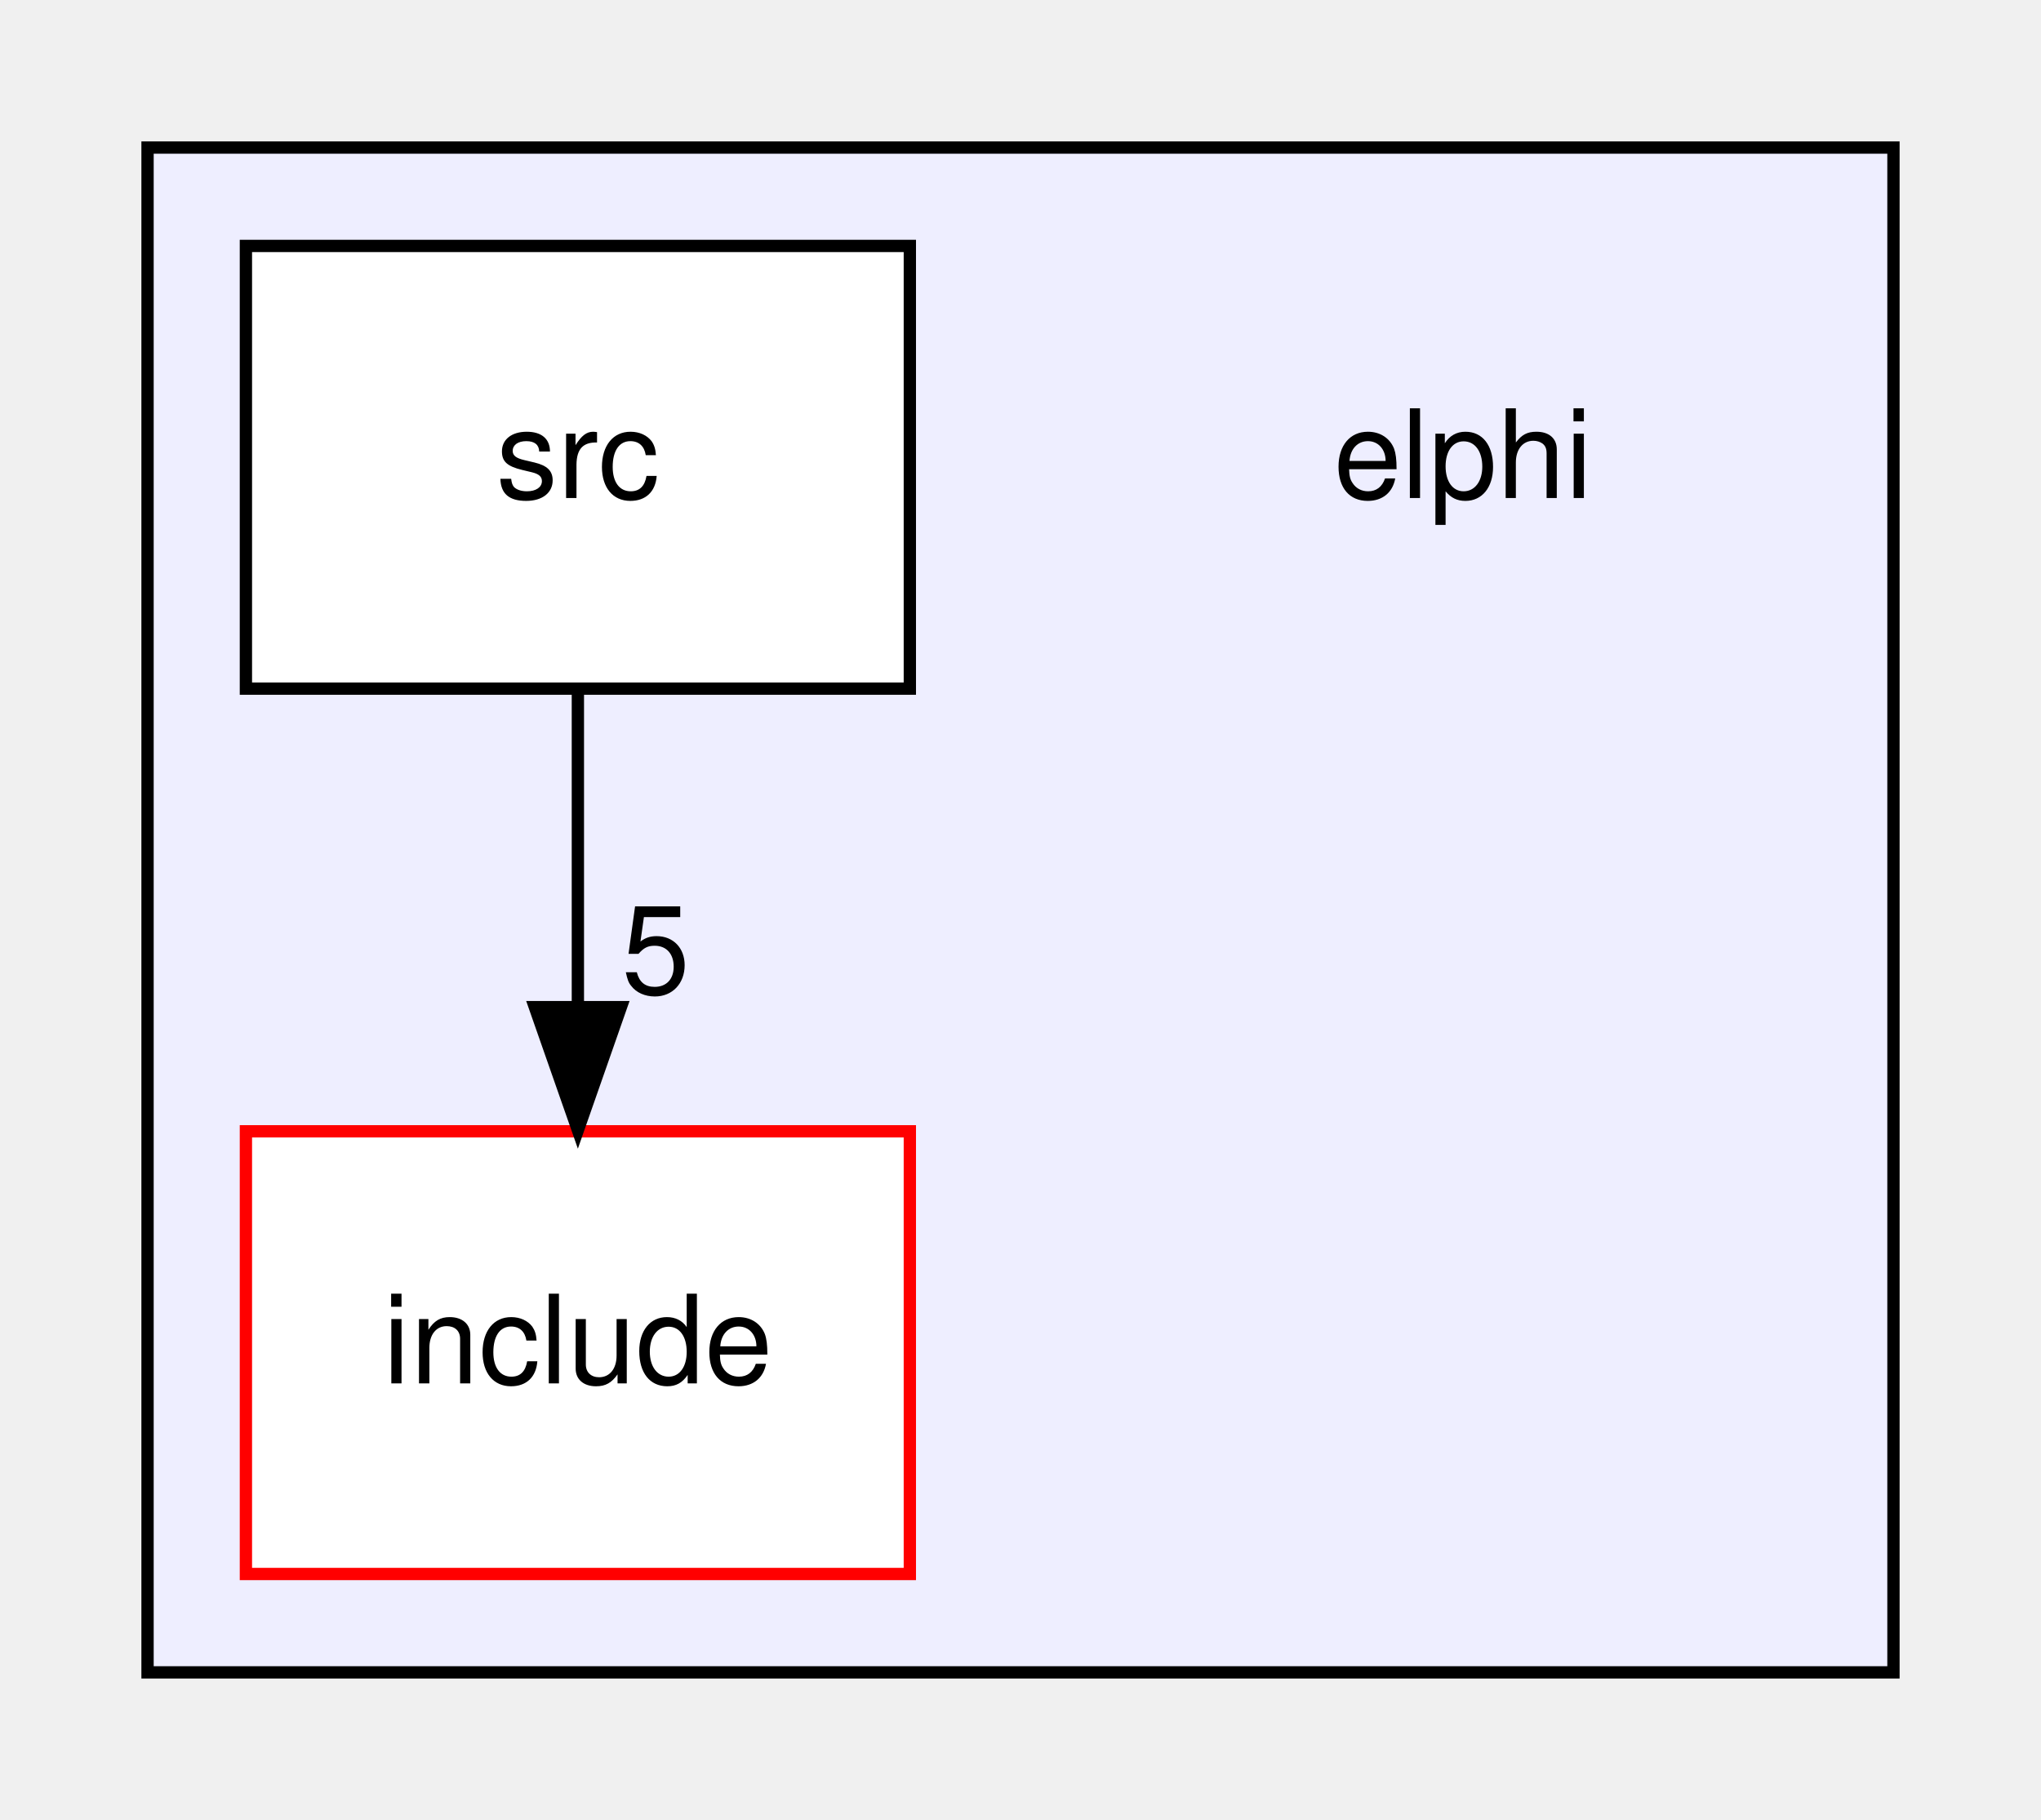
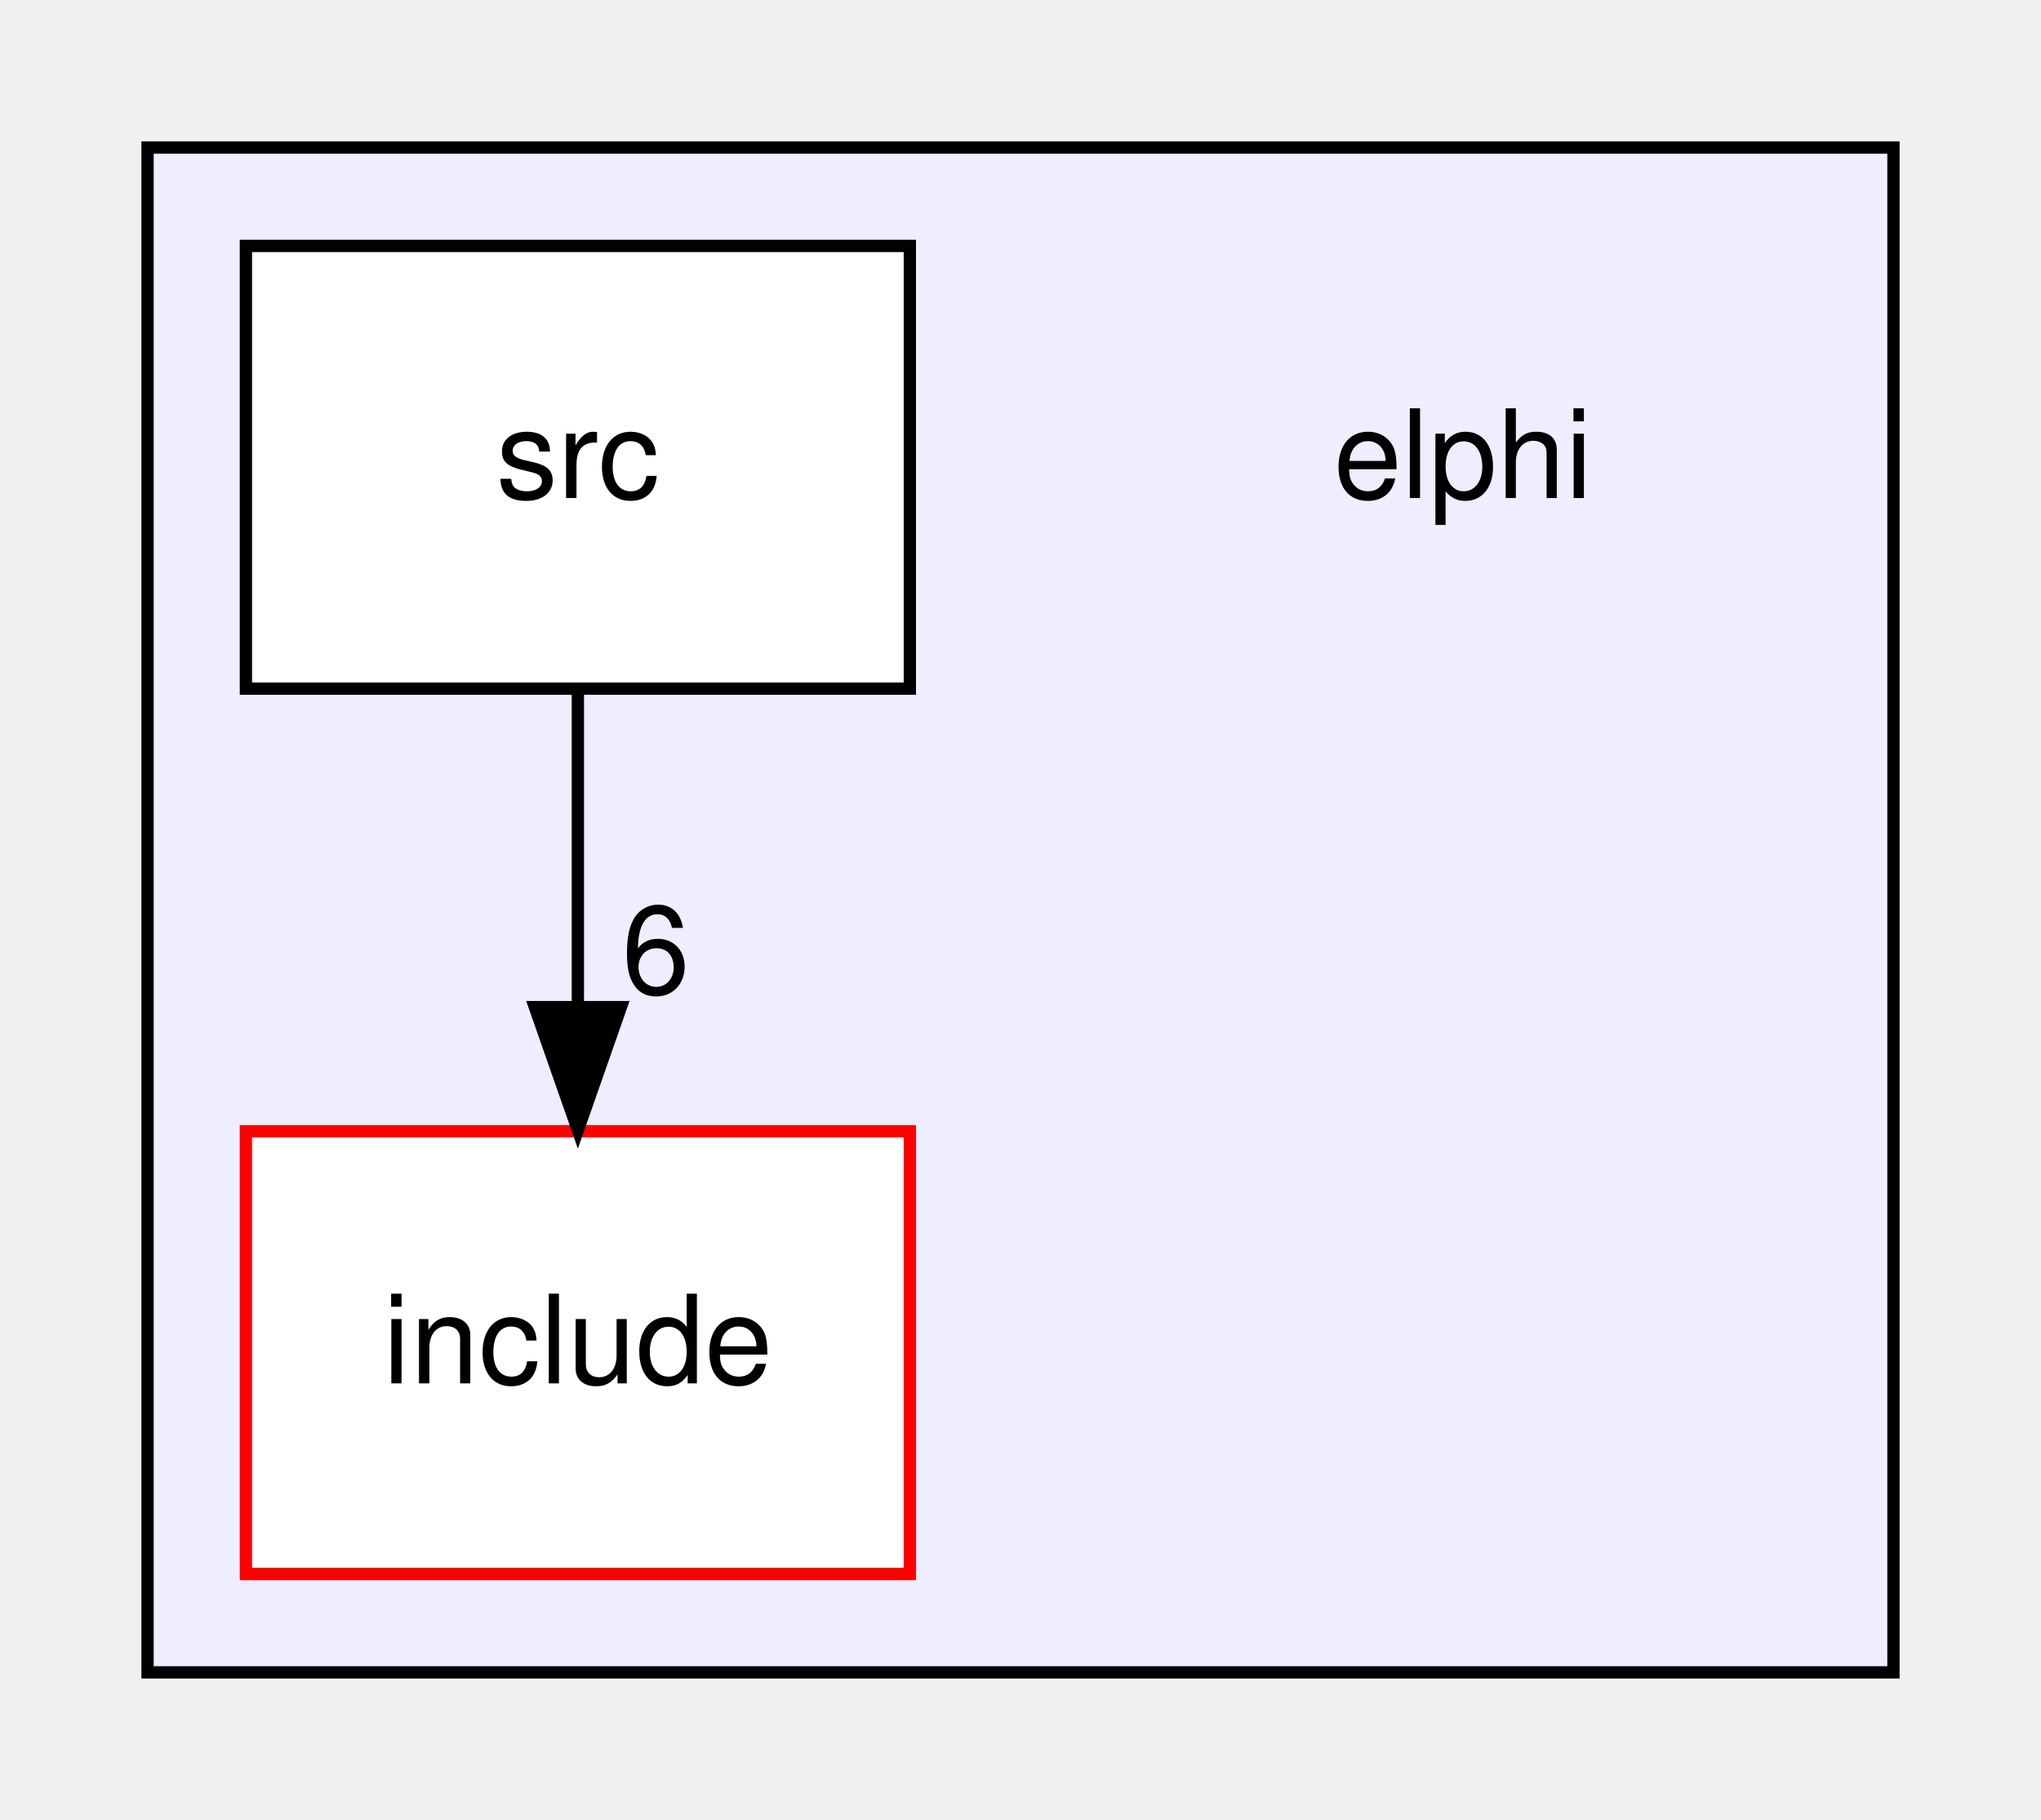
<svg xmlns="http://www.w3.org/2000/svg" xmlns:xlink="http://www.w3.org/1999/xlink" width="166pt" height="148pt" viewBox="0.00 0.00 166.00 148.00">
  <g id="graph0" class="graph" transform="scale(1 1) rotate(0) translate(4 144)">
    <g id="clust1" class="cluster">
      <g id="a_clust1">
        <a xlink:href="dir_812392a79f9697c1c93a2c8857dce35c.html" target="_top">
          <polygon fill="#eeeeff" stroke="black" points="8,-8 8,-132 150,-132 150,-8 8,-8" />
        </a>
      </g>
    </g>
    <g id="node1" class="node">
      <text text-anchor="middle" x="115" y="-103.5" font-family="Helvetica,sans-Serif" font-size="10.00">elphi</text>
    </g>
    <g id="node2" class="node">
      <g id="a_node2">
        <a xlink:href="dir_0a99ce727943174e194d92de1d94584c.html" target="_top" xlink:title="include">
          <polygon fill="white" stroke="red" points="70,-52 16,-52 16,-16 70,-16 70,-52" />
          <text text-anchor="middle" x="43" y="-31.5" font-family="Helvetica,sans-Serif" font-size="10.00">include</text>
        </a>
      </g>
    </g>
    <g id="node3" class="node">
      <g id="a_node3">
        <a xlink:href="dir_0aebe75bc63edfbfc54835b492a46e31.html" target="_top" xlink:title="src">
          <polygon fill="white" stroke="black" points="70,-124 16,-124 16,-88 70,-88 70,-124" />
          <text text-anchor="middle" x="43" y="-103.5" font-family="Helvetica,sans-Serif" font-size="10.00">src</text>
        </a>
      </g>
    </g>
    <g id="edge1" class="edge">
      <path fill="none" stroke="black" d="M43,-87.7C43,-79.98 43,-70.71 43,-62.11" />
      <polygon fill="black" stroke="black" points="46.5,-62.1 43,-52.1 39.5,-62.1 46.5,-62.1" />
      <g id="a_edge1-headlabel">
-         <a xlink:href="dir_000003_000001.html" target="_top" xlink:title="5">
-           <text text-anchor="middle" x="49.34" y="-63.2" font-family="Helvetica,sans-Serif" font-size="10.00">5</text>
+         <a xlink:href="dir_000003_000001.html" target="_top" xlink:title="6">
+           <text text-anchor="middle" x="49.34" y="-63.2" font-family="Helvetica,sans-Serif" font-size="10.00">6</text>
        </a>
      </g>
    </g>
  </g>
</svg>
